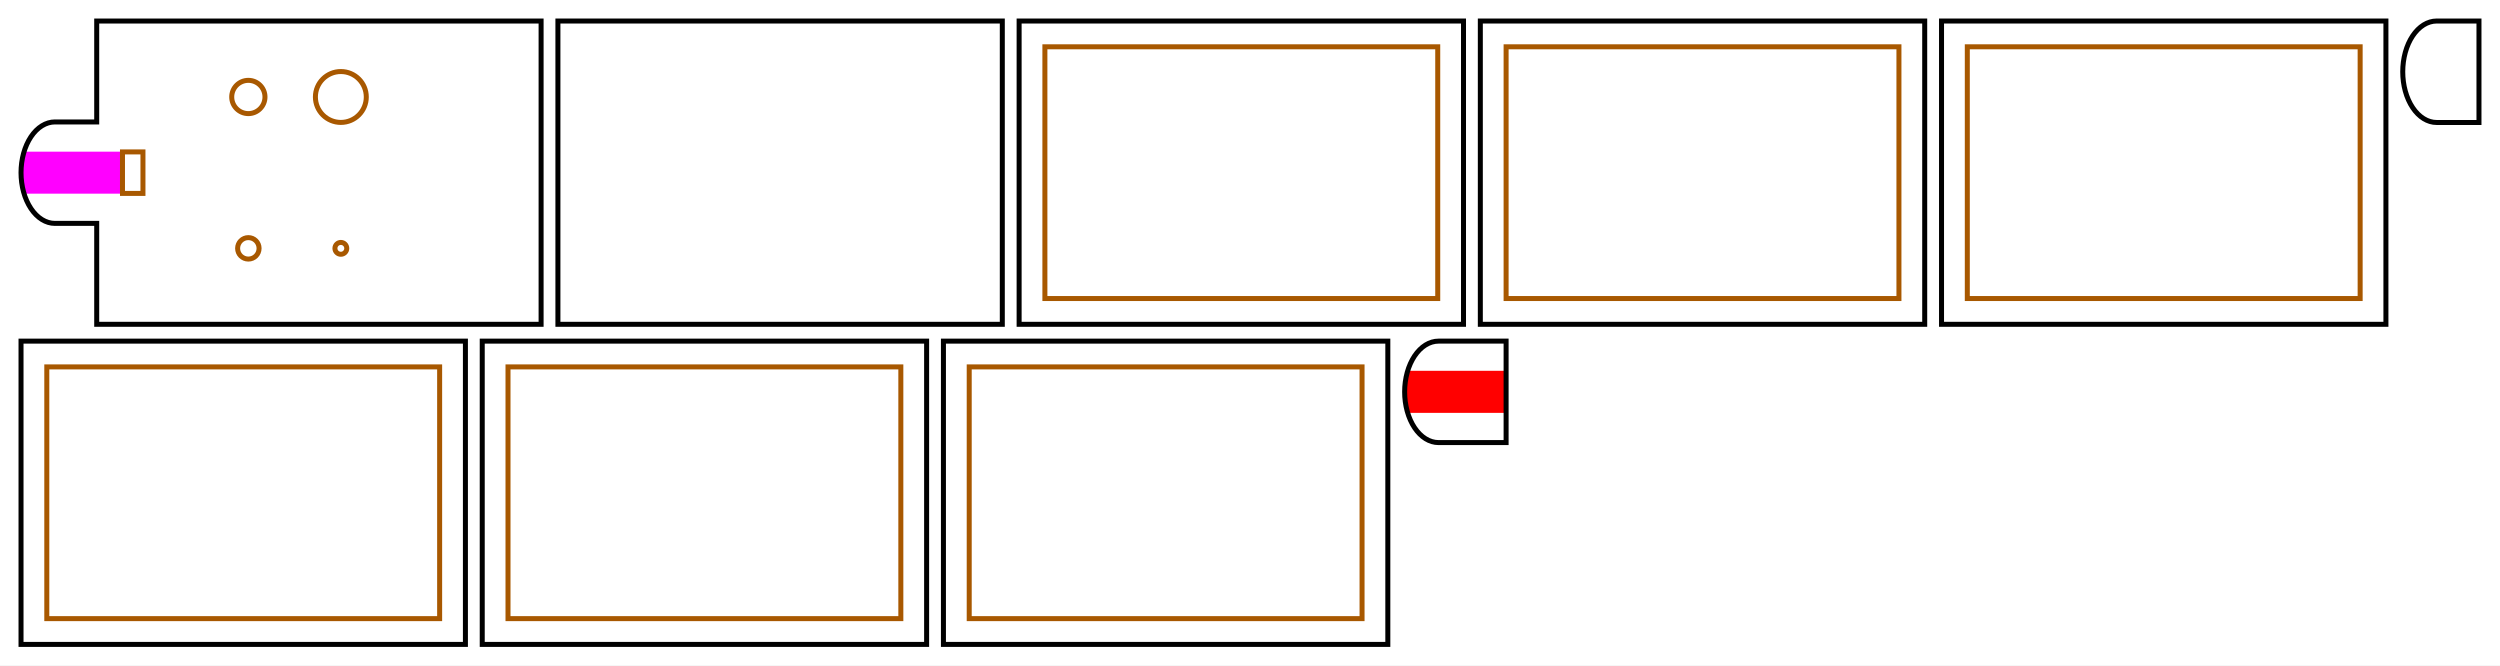
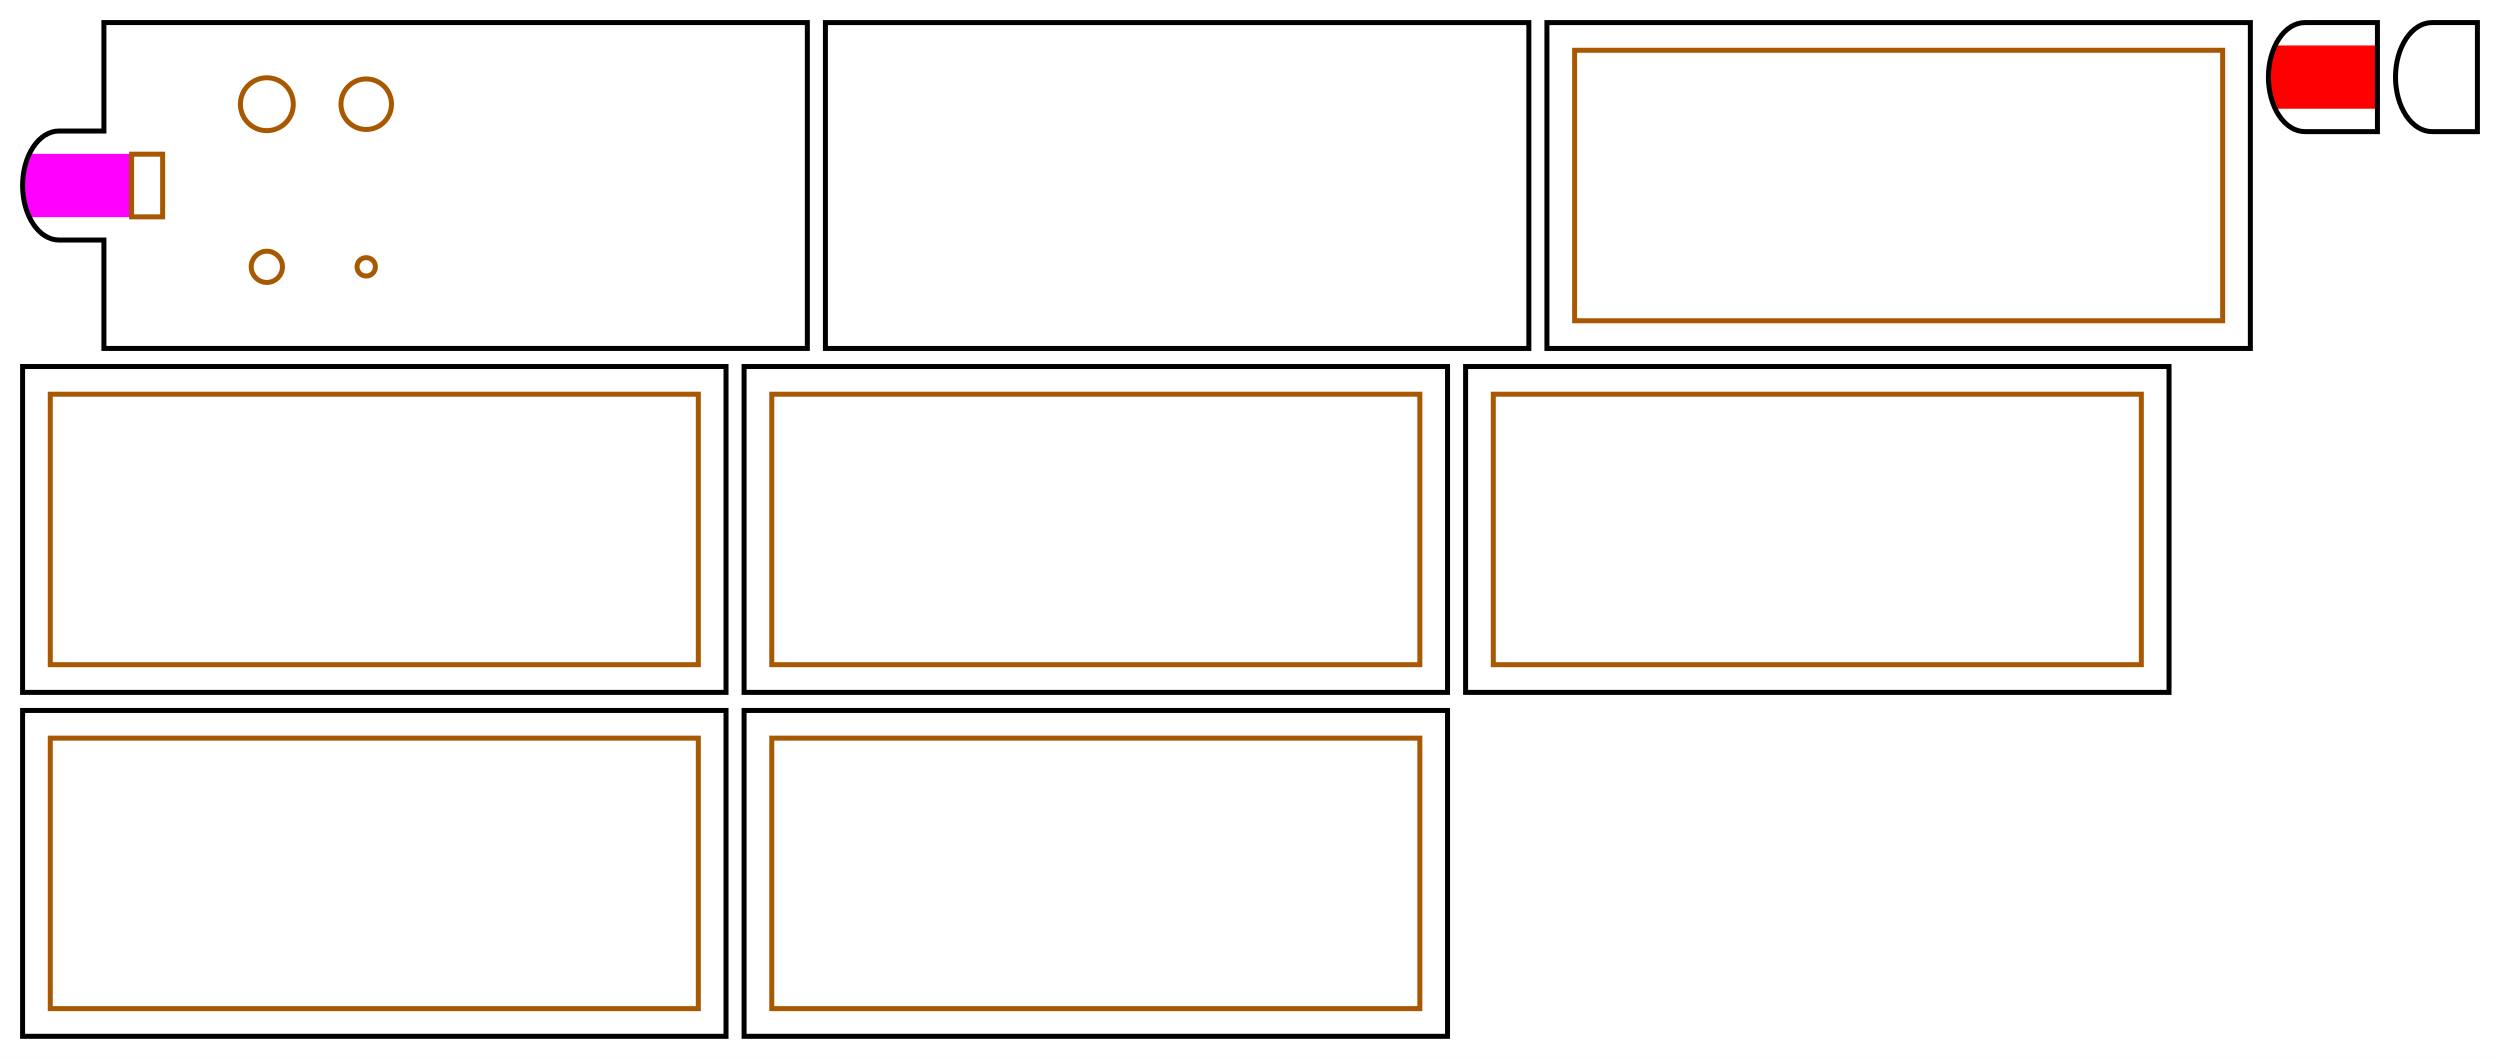
- <svg xmlns="http://www.w3.org/2000/svg" width="594.58mm" height="158.26mm" viewBox="0 0 594.58 158.26">
-   <rect x="0.0" y="0.0" width="594.58" height="158.26" fill="#ffffff" />
+ <svg xmlns="http://www.w3.org/2000/svg" width="553.38mm" height="234.39mm" viewBox="0 0 553.38 234.39">
+   <rect x="0.0" y="0.0" width="553.38" height="234.39" fill="#ffffff" />
  <g fill="#ff0000" stroke="none">
-     <path d="M 358.134,88.195 L 358.134,98.195 L 334.861,98.195 L 334.774,97.900 L 334.693,97.602 L 334.617,97.301 L 334.546,96.996 L 334.481,96.689 L 334.421,96.380 L 334.366,96.068 L 334.318,95.754 L 334.275,95.438 L 334.238,95.121 L 334.206,94.802 L 334.180,94.482 L 334.160,94.161 L 334.145,93.839 L 334.137,93.517 L 334.134,93.195 L 334.137,92.873 L 334.145,92.551 L 334.160,92.229 L 334.180,91.908 L 334.206,91.588 L 334.238,91.269 L 334.275,90.952 L 334.318,90.636 L 334.366,90.322 L 334.421,90.010 L 334.481,89.701 L 334.546,89.394 L 334.617,89.089 L 334.693,88.788 L 334.774,88.490 L 334.861,88.195 Z" />
+     <path d="M 526.184,10.065 L 526.184,24.065 L 503.686,24.065 L 503.509,23.680 L 503.343,23.286 L 503.187,22.882 L 503.041,22.469 L 502.906,22.048 L 502.782,21.619 L 502.670,21.184 L 502.569,20.742 L 502.479,20.295 L 502.401,19.842 L 502.335,19.386 L 502.281,18.926 L 502.238,18.463 L 502.208,17.998 L 502.190,17.532 L 502.184,17.065 L 502.190,16.598 L 502.208,16.132 L 502.238,15.667 L 502.281,15.204 L 502.335,14.744 L 502.401,14.288 L 502.479,13.835 L 502.569,13.388 L 502.670,12.946 L 502.782,12.511 L 502.906,12.082 L 503.041,11.661 L 503.187,11.248 L 503.343,10.844 L 503.509,10.450 L 503.686,10.065 Z" />
  </g>
  <g fill="#ff00ff" stroke="none">
-     <path d="M 29.065,36.065 L 29.065,46.065 L 5.793,46.065 L 5.706,45.770 L 5.624,45.472 L 5.548,45.171 L 5.477,44.866 L 5.412,44.559 L 5.352,44.250 L 5.298,43.938 L 5.249,43.624 L 5.206,43.308 L 5.169,42.991 L 5.137,42.672 L 5.111,42.352 L 5.091,42.031 L 5.077,41.709 L 5.068,41.387 L 5.065,41.065 L 5.068,40.743 L 5.077,40.421 L 5.091,40.099 L 5.111,39.778 L 5.137,39.458 L 5.169,39.139 L 5.206,38.822 L 5.249,38.506 L 5.298,38.192 L 5.352,37.880 L 5.412,37.571 L 5.477,37.264 L 5.548,36.959 L 5.624,36.658 L 5.706,36.360 L 5.793,36.065 Z" />
+     <path d="M 29.065,34.065 L 29.065,48.065 L 6.567,48.065 L 6.390,47.680 L 6.224,47.286 L 6.068,46.882 L 5.922,46.469 L 5.787,46.048 L 5.663,45.619 L 5.551,45.184 L 5.450,44.742 L 5.360,44.295 L 5.282,43.842 L 5.216,43.386 L 5.162,42.926 L 5.119,42.463 L 5.089,41.998 L 5.071,41.532 L 5.065,41.065 L 5.071,40.598 L 5.089,40.132 L 5.119,39.667 L 5.162,39.204 L 5.216,38.744 L 5.282,38.288 L 5.360,37.835 L 5.450,37.388 L 5.551,36.946 L 5.663,36.511 L 5.787,36.082 L 5.922,35.661 L 6.068,35.248 L 6.224,34.844 L 6.390,34.450 L 6.567,34.065 Z" />
  </g>
-   <g fill="none" stroke="#a85800" stroke-width="1.189">
-     <path d="M 29.130,36.130 L 34.000,36.130 L 34.000,46.000 L 29.130,46.000 Z" />
-     <circle cx="81.065" cy="59.065" r="1.408" />
-     <circle cx="59.065" cy="59.065" r="2.552" />
-     <circle cx="59.065" cy="23.065" r="3.955" />
-     <circle cx="81.065" cy="23.065" r="6.051" />
-     <path d="M 248.509,11.130 L 341.939,11.130 L 341.939,71.000 L 248.509,71.000 Z" />
-     <path d="M 358.199,11.130 L 451.628,11.130 L 451.628,71.000 L 358.199,71.000 Z" />
-     <path d="M 467.888,11.130 L 561.318,11.130 L 561.318,71.000 L 467.888,71.000 Z" />
-     <path d="M 11.130,87.260 L 104.560,87.260 L 104.560,147.130 L 11.130,147.130 Z" />
-     <path d="M 120.820,87.260 L 214.249,87.260 L 214.249,147.130 L 120.820,147.130 Z" />
-     <path d="M 230.509,87.260 L 323.939,87.260 L 323.939,147.130 L 230.509,147.130 Z" />
+   <g fill="none" stroke="#a85800" stroke-width="1.107">
+     <path d="M 29.130,34.130 L 36.000,34.130 L 36.000,48.000 L 29.130,48.000 Z" />
+     <circle cx="81.065" cy="59.065" r="2.036" />
+     <circle cx="59.065" cy="59.065" r="3.456" />
+     <circle cx="59.065" cy="23.065" r="5.855" />
+     <circle cx="81.065" cy="23.065" r="5.593" />
+     <path d="M 348.543,11.130 L 491.989,11.130 L 491.989,71.000 L 348.543,71.000 Z" />
+     <path d="M 11.130,87.260 L 154.576,87.260 L 154.576,147.130 L 11.130,147.130 Z" />
+     <path d="M 170.836,87.260 L 314.283,87.260 L 314.283,147.130 L 170.836,147.130 Z" />
+     <path d="M 330.543,87.260 L 473.989,87.260 L 473.989,147.130 L 330.543,147.130 Z" />
+     <path d="M 11.130,163.390 L 154.576,163.390 L 154.576,223.260 L 11.130,223.260 Z" />
+     <path d="M 170.836,163.390 L 314.283,163.390 L 314.283,223.260 L 170.836,223.260 Z" />
  </g>
-   <g fill="none" stroke="#000000" stroke-width="1.189">
-     <path d="M 23.000,5.000 L 128.690,5.000 L 128.690,77.130 L 23.000,77.130 L 23.000,53.130 L 13.063,53.130 L 12.271,53.072 L 11.486,52.897 L 10.716,52.608 L 9.969,52.207 L 9.253,51.699 L 8.574,51.089 L 7.939,50.382 L 7.354,49.586 L 6.824,48.709 L 6.354,47.758 L 5.948,46.744 L 5.611,45.675 L 5.346,44.561 L 5.154,43.415 L 5.039,42.245 L 5.000,41.065 L 5.039,39.885 L 5.154,38.715 L 5.346,37.569 L 5.611,36.455 L 5.948,35.386 L 6.354,34.372 L 6.824,33.421 L 7.354,32.544 L 7.939,31.748 L 8.574,31.041 L 9.253,30.431 L 9.969,29.923 L 10.716,29.522 L 11.486,29.233 L 12.271,29.058 L 13.063,29.000 L 23.000,29.000 Z" />
-     <path d="M 132.690,5.000 L 238.379,5.000 L 238.379,77.130 L 132.690,77.130 Z" />
-     <path d="M 242.379,5.000 L 348.069,5.000 L 348.069,77.130 L 242.379,77.130 Z" />
-     <path d="M 352.069,5.000 L 457.758,5.000 L 457.758,77.130 L 352.069,77.130 Z" />
-     <path d="M 461.758,5.000 L 567.448,5.000 L 567.448,77.130 L 461.758,77.130 Z" />
-     <path d="M 589.578,5.000 L 589.578,29.130 L 579.511,29.130 L 578.719,29.072 L 577.934,28.897 L 577.164,28.608 L 576.417,28.207 L 575.701,27.699 L 575.022,27.089 L 574.387,26.382 L 573.802,25.586 L 573.272,24.709 L 572.802,23.758 L 572.396,22.744 L 572.059,21.675 L 571.794,20.561 L 571.602,19.415 L 571.487,18.245 L 571.448,17.065 L 571.487,15.885 L 571.602,14.715 L 571.794,13.569 L 572.059,12.455 L 572.396,11.386 L 572.802,10.372 L 573.272,9.421 L 573.802,8.544 L 574.387,7.748 L 575.022,7.041 L 575.701,6.431 L 576.417,5.923 L 577.164,5.522 L 577.934,5.233 L 578.719,5.058 L 579.511,5.000 Z" />
-     <path d="M 5.000,81.130 L 110.690,81.130 L 110.690,153.260 L 5.000,153.260 Z" />
-     <path d="M 114.690,81.130 L 220.379,81.130 L 220.379,153.260 L 114.690,153.260 Z" />
-     <path d="M 224.379,81.130 L 330.069,81.130 L 330.069,153.260 L 224.379,153.260 Z" />
-     <path d="M 358.199,81.130 L 358.199,105.260 L 342.131,105.260 L 341.340,105.202 L 340.555,105.027 L 339.785,104.738 L 339.038,104.337 L 338.322,103.829 L 337.643,103.219 L 337.008,102.512 L 336.423,101.716 L 335.893,100.839 L 335.423,99.888 L 335.017,98.874 L 334.680,97.805 L 334.415,96.691 L 334.223,95.545 L 334.107,94.375 L 334.069,93.195 L 334.107,92.015 L 334.223,90.845 L 334.415,89.699 L 334.680,88.585 L 335.017,87.516 L 335.423,86.502 L 335.893,85.551 L 336.423,84.674 L 337.008,83.878 L 337.643,83.171 L 338.322,82.561 L 339.038,82.053 L 339.785,81.652 L 340.555,81.363 L 341.340,81.188 L 342.131,81.130 Z" />
+   <g fill="none" stroke="#000000" stroke-width="1.107">
+     <path d="M 23.000,5.000 L 178.706,5.000 L 178.706,77.130 L 23.000,77.130 L 23.000,53.130 L 13.063,53.130 L 12.271,53.072 L 11.486,52.897 L 10.716,52.608 L 9.969,52.207 L 9.253,51.699 L 8.574,51.089 L 7.939,50.382 L 7.354,49.586 L 6.824,48.709 L 6.354,47.758 L 5.948,46.744 L 5.611,45.675 L 5.346,44.561 L 5.154,43.415 L 5.039,42.245 L 5.000,41.065 L 5.039,39.885 L 5.154,38.715 L 5.346,37.569 L 5.611,36.455 L 5.948,35.386 L 6.354,34.372 L 6.824,33.421 L 7.354,32.544 L 7.939,31.748 L 8.574,31.041 L 9.253,30.431 L 9.969,29.923 L 10.716,29.522 L 11.486,29.233 L 12.271,29.058 L 13.063,29.000 L 23.000,29.000 Z" />
+     <path d="M 182.706,5.000 L 338.413,5.000 L 338.413,77.130 L 182.706,77.130 Z" />
+     <path d="M 342.413,5.000 L 498.119,5.000 L 498.119,77.130 L 342.413,77.130 Z" />
+     <path d="M 526.249,5.000 L 526.249,29.130 L 510.181,29.130 L 509.390,29.072 L 508.605,28.897 L 507.835,28.608 L 507.088,28.207 L 506.372,27.699 L 505.693,27.089 L 505.058,26.382 L 504.473,25.586 L 503.943,24.709 L 503.473,23.758 L 503.067,22.744 L 502.730,21.675 L 502.465,20.561 L 502.273,19.415 L 502.158,18.245 L 502.119,17.065 L 502.158,15.885 L 502.273,14.715 L 502.465,13.569 L 502.730,12.455 L 503.067,11.386 L 503.473,10.372 L 503.943,9.421 L 504.473,8.544 L 505.058,7.748 L 505.693,7.041 L 506.372,6.431 L 507.088,5.923 L 507.835,5.522 L 508.605,5.233 L 509.390,5.058 L 510.181,5.000 Z" />
+     <path d="M 548.379,5.000 L 548.379,29.130 L 538.311,29.130 L 537.520,29.072 L 536.735,28.897 L 535.965,28.608 L 535.218,28.207 L 534.502,27.699 L 533.823,27.089 L 533.188,26.382 L 532.603,25.586 L 532.073,24.709 L 531.603,23.758 L 531.197,22.744 L 530.860,21.675 L 530.595,20.561 L 530.403,19.415 L 530.288,18.245 L 530.249,17.065 L 530.288,15.885 L 530.403,14.715 L 530.595,13.569 L 530.860,12.455 L 531.197,11.386 L 531.603,10.372 L 532.073,9.421 L 532.603,8.544 L 533.188,7.748 L 533.823,7.041 L 534.502,6.431 L 535.218,5.923 L 535.965,5.522 L 536.735,5.233 L 537.520,5.058 L 538.311,5.000 Z" />
+     <path d="M 5.000,81.130 L 160.706,81.130 L 160.706,153.260 L 5.000,153.260 Z" />
+     <path d="M 164.706,81.130 L 320.413,81.130 L 320.413,153.260 L 164.706,153.260 Z" />
+     <path d="M 324.413,81.130 L 480.119,81.130 L 480.119,153.260 L 324.413,153.260 Z" />
+     <path d="M 5.000,157.260 L 160.706,157.260 L 160.706,229.390 L 5.000,229.390 Z" />
+     <path d="M 164.706,157.260 L 320.413,157.260 L 320.413,229.390 L 164.706,229.390 Z" />
  </g>
</svg>
